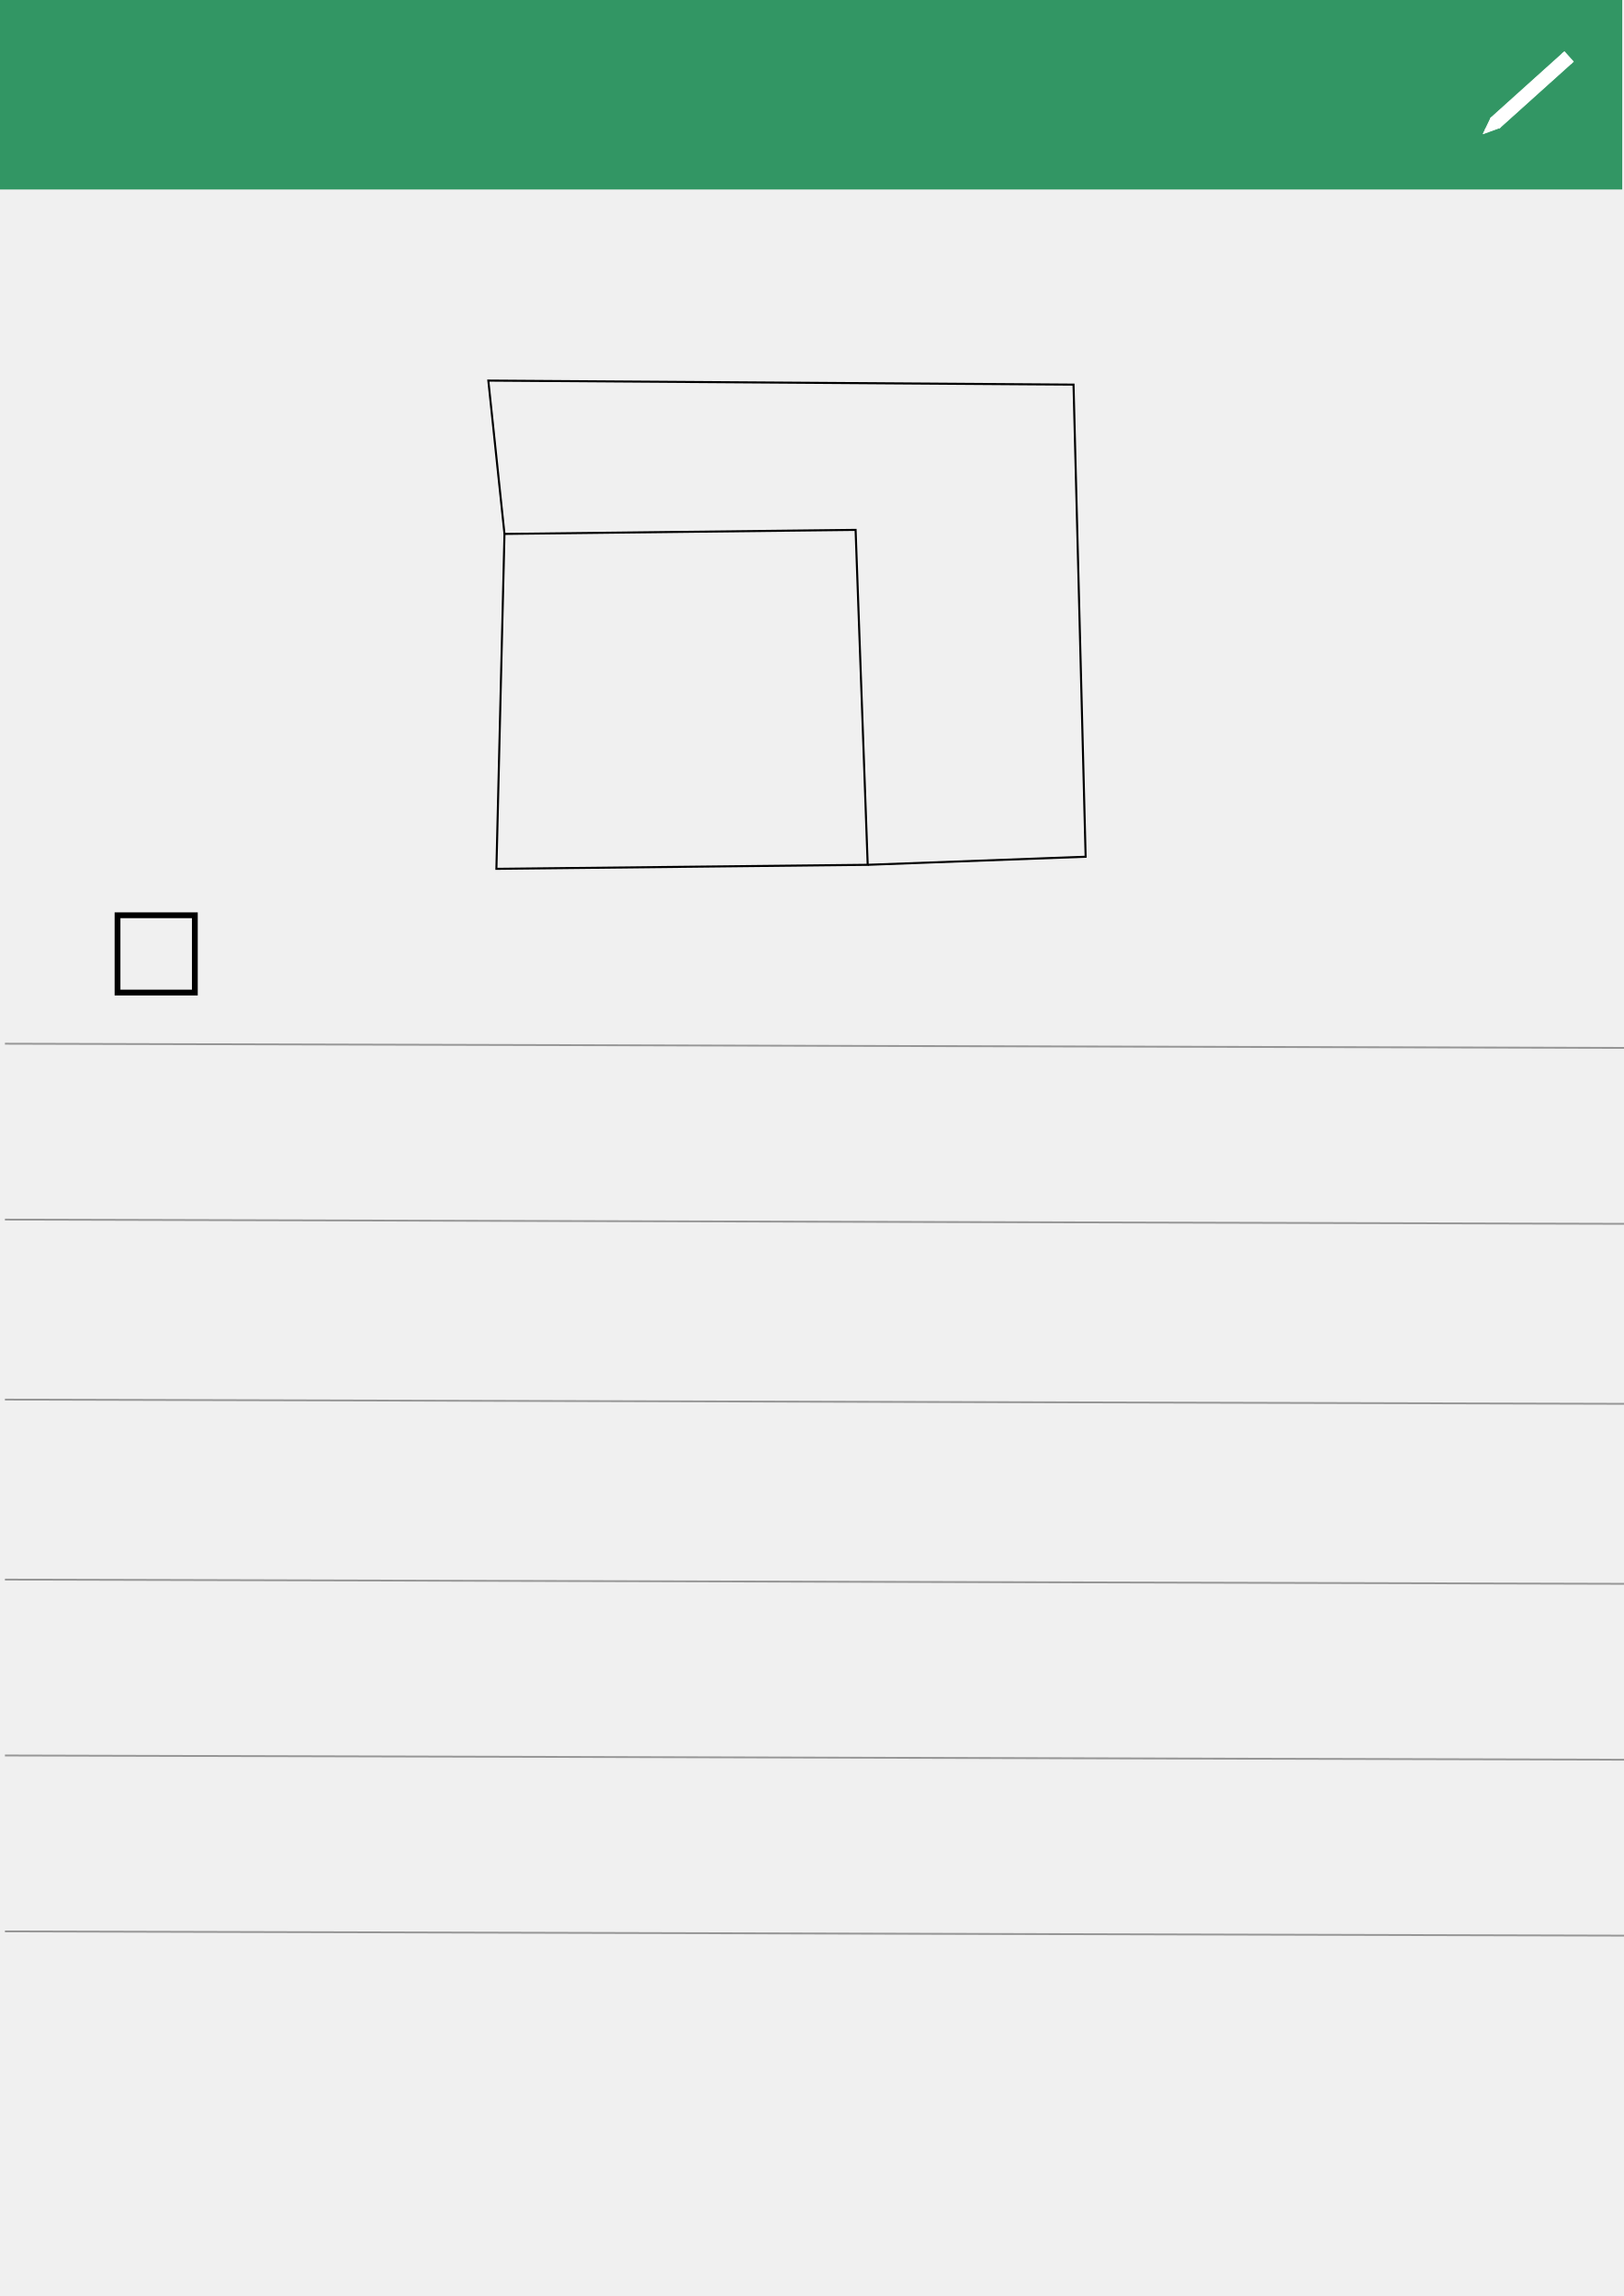
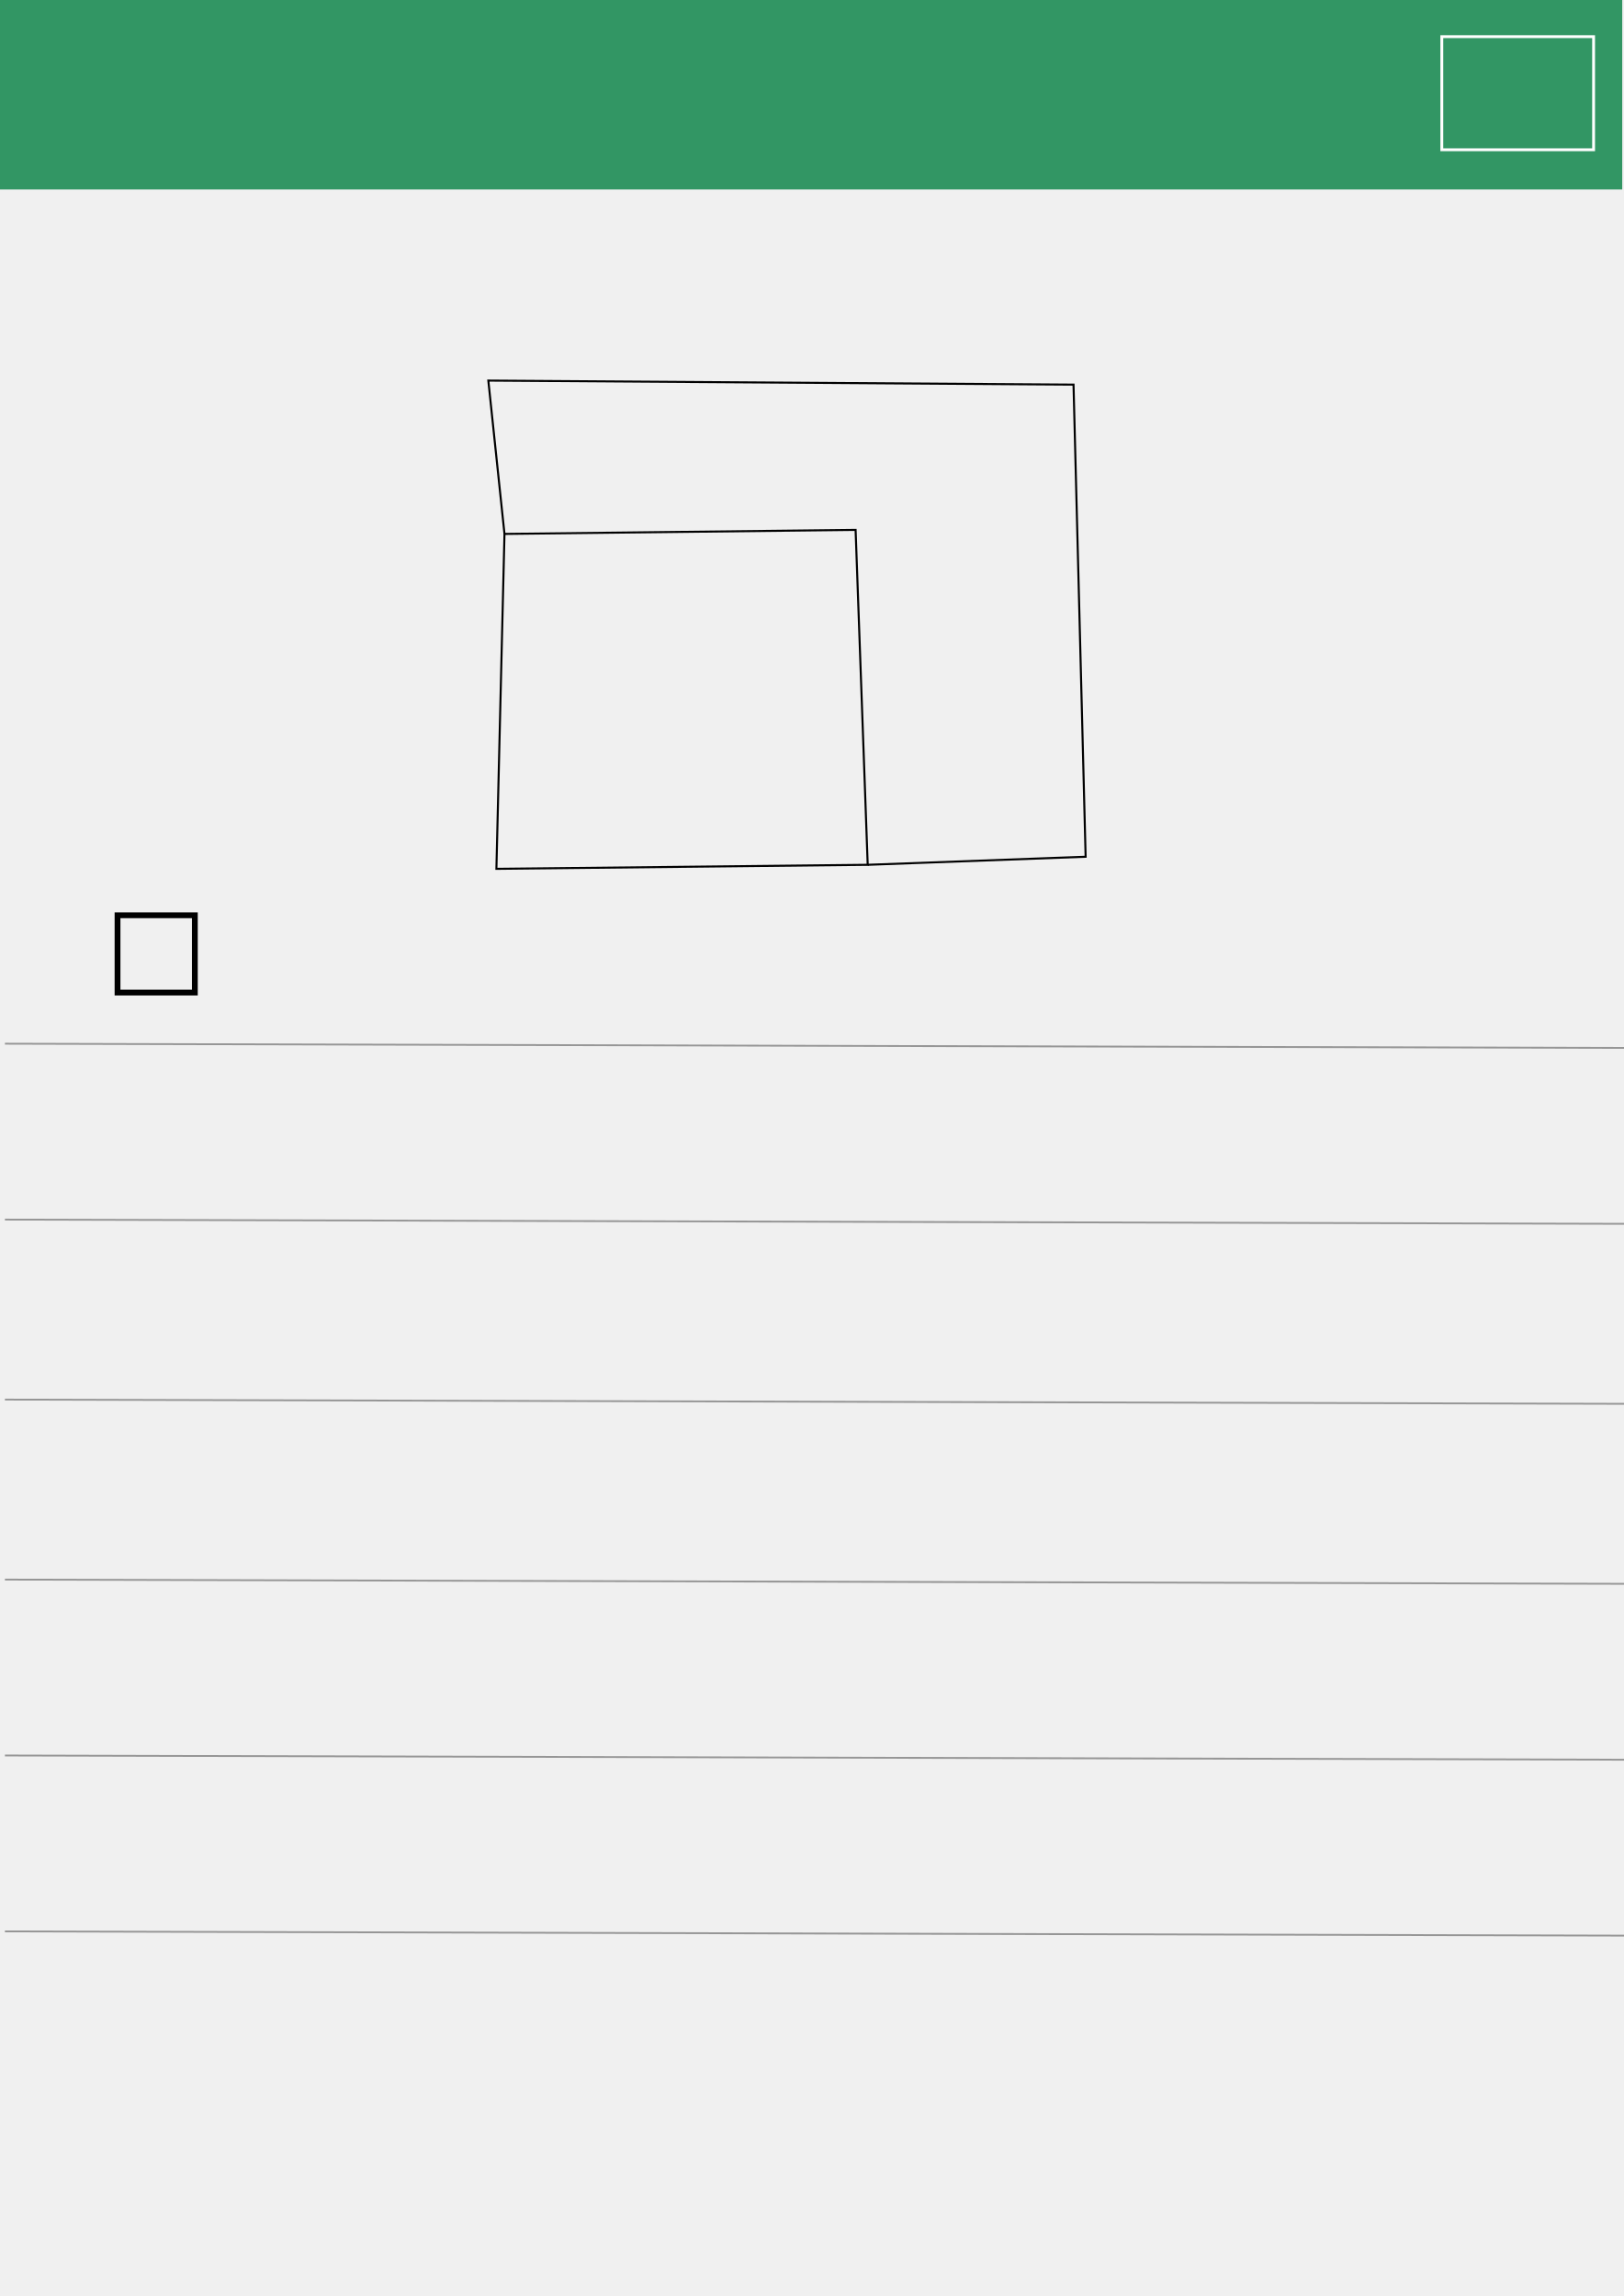
<svg xmlns="http://www.w3.org/2000/svg" width="210mm" height="297mm" viewBox="0 0 210 297" version="1.1" id="svg8">
  <defs id="defs2">
    <style type="text/css" id="style962">.fil0 {fill:#36BC9B} .fil3 {fill:white;fill-rule:nonzero} .fil1 {fill:#36BC9B;fill-opacity:0.502} .fil2 {fill:url(#a)}</style>
+     <style id="style962-38" type="text/css">.fil0 {fill:#36BC9B} .fil3 {fill:white;fill-rule:nonzero} .fil1 {fill:#36BC9B;fill-opacity:0.502} .fil2 {fill:url(#a)}</style>
+     <style type="text/css" id="style1024">.fil0 {fill:#36BC9B} .fil3 {fill:white;fill-rule:nonzero} .fil1 {fill:#36BC9B;fill-opacity:0.502} .fil2 {fill:url(#a)}</style>
+     <linearGradient id="a" x1="10043" x2="-898.9" y1="6303" y2="2841" gradientUnits="userSpaceOnUse">
+       <stop stop-color="#48CFAE" offset="0" id="stop1026" />
+       <stop stop-color="#4FC0E8" offset="1" id="stop1028" />
+     </linearGradient>
+     <style id="style962-3" type="text/css">.fil0 {fill:#36BC9B} .fil3 {fill:white;fill-rule:nonzero} .fil1 {fill:#36BC9B;fill-opacity:0.502} .fil2 {fill:url(#a)}</style>
+     <style type="text/css" id="style1024-7">.fil0 {fill:#36BC9B} .fil3 {fill:white;fill-rule:nonzero} .fil1 {fill:#36BC9B;fill-opacity:0.502} .fil2 {fill:url(#a)}</style>
+     <style id="style962-9" type="text/css">.fil0 {fill:#36BC9B} .fil3 {fill:white;fill-rule:nonzero} .fil1 {fill:#36BC9B;fill-opacity:0.502} .fil2 {fill:url(#a)}</style>
  </defs>
  <g id="layer1">
-     <g id="g945">
-       <rect y="-0.022" x="-0.022" height="24.533" width="209.831" id="rect935" style="opacity:1;fill:#329664;fill-opacity:1;fill-rule:nonzero;stroke:none;stroke-width:0.162;stroke-linecap:butt;stroke-miterlimit:4;stroke-dasharray:none;stroke-opacity:1" />
-       <flowRoot xml:space="preserve" id="flowRoot893" style="font-style:normal;font-weight:normal;font-size:40px;line-height:1.25;font-family:sans-serif;letter-spacing:0px;word-spacing:0px;fill:#ffffff;fill-opacity:1;stroke:none" transform="matrix(0.2645833,0,0,0.2645833,-41.2427,-151.8856)">
-         <flowRegion id="flowRegion895" style="fill:#ffffff;fill-opacity:1">
-           <rect id="rect897" width="266.327" height="116.395" x="177.551" y="587.893" style="fill:#ffffff;fill-opacity:1" />
-         </flowRegion>
-         <flowPara id="flowPara899" style="font-style:normal;font-variant:normal;font-weight:500;font-stretch:normal;font-size:53.333px;font-family:'Avenir Next';-inkscape-font-specification:'Avenir Next Medium';fill:#ffffff;fill-opacity:1">←</flowPara>
-       </flowRoot>
-       <flowRoot xml:space="preserve" id="flowRoot901" style="font-style:normal;font-weight:normal;font-size:40px;line-height:1.25;font-family:sans-serif;letter-spacing:0px;word-spacing:0px;fill:#ffffff;fill-opacity:1;stroke:none" transform="matrix(0.2645833,0,0,0.2645833,32.275,-160.2371)">
-         <flowRegion id="flowRegion903" style="fill:#ffffff;fill-opacity:1">
-           <rect id="rect905" width="455.715" height="270.273" x="171.633" y="623.403" style="fill:#ffffff;fill-opacity:1" />
-         </flowRegion>
-         <flowPara id="flowPara907" style="font-style:normal;font-variant:normal;font-weight:500;font-stretch:normal;font-size:53.333px;font-family:'Avenir Next';-inkscape-font-specification:'Avenir Next Medium';fill:#ffffff;fill-opacity:1">Project 1</flowPara>
-       </flowRoot>
-       <g id="g11556" transform="matrix(0.03605632,0,0,0.03605632,198.9434,36.61765)" style="fill:#7d7d7d;fill-opacity:1;stroke:none">
-         <g style="fill:#ffffff;fill-opacity:1;stroke:#ffffff;stroke-width:11.999;stroke-miterlimit:4;stroke-dasharray:none;stroke-opacity:1" transform="matrix(-0.1689784,0.1520623,-0.1520623,-0.1689784,125.8667,-794.5387)" id="g113">
-           <path style="fill:#ffffff;fill-opacity:1;stroke:#ffffff;stroke-width:11.999;stroke-miterlimit:4;stroke-dasharray:none;stroke-opacity:1" d="M 0,0 H 31 V 210 H 0 Z" id="path90" />
-           <path style="fill:#ffffff;fill-opacity:1;stroke:#ffffff;stroke-width:11.999;stroke-miterlimit:4;stroke-dasharray:none;stroke-opacity:1" d="M 31,0 H 45 V 210 H 31 Z" id="path92" />
-           <path style="fill:#ffffff;fill-opacity:1;stroke:#ffffff;stroke-width:11.999;stroke-miterlimit:4;stroke-dasharray:none;stroke-opacity:1" d="m 1560.2,0 c 63.981,25.53 129.49,52 184.12,74.62 -0.7,20.13 -0.27,40.28 -0.32,60.42 -60.57,24.75 -120.95,50.68 -181.74,74.86 -10.22,-10.28 -27.33,-13.18 -39.7,-21.25 12.59,-8.47 26.27,-15.19 39.43,-22.73 -0.07,-1.25 -0.13,-2.5 -0.16,-3.74 -13.03,-5.67 -26.45,-10.44 -39.29,-16.52 12.98,-7.22 26.3,-13.84 39.47,-20.74 -0.08,-1.24 -0.14,-2.49 -0.19,-3.73 -13.13,-5.29 -26.3,-10.55 -39.16,-16.46 12.53,-8.26 26.45,-14.08 39.3,-21.82 -0.08,-1.22 -0.14,-2.43 -0.19,-3.65 -13.27,-5.14 -26.26,-10.98 -39.14,-17 12.95,-6.15 26.28,-11.49 39.38,-17.33 -0.11,-1.21 -0.2,-2.43 -0.27,-3.65 -12.92,-7.52 -26.59,-13.76 -39.1,-21.95 12.4,-6.68 25.3,-12.39 37.56,-19.33 z" id="path94" />
-           <path style="fill:#ffffff;fill-opacity:1;stroke:#ffffff;stroke-width:11.999;stroke-miterlimit:4;stroke-dasharray:none;stroke-opacity:1" d="m 1744.4,74.62 c 24.66,9.56 48.94,20.03 73.65,29.46 v 0.82 c -24.63,10.12 -49.29,20.16 -73.97,30.14 0.05,-20.14 -0.38,-40.29 0.32,-60.42 z" id="path96" />
-           <path style="fill:#ffffff;fill-opacity:1;stroke:#ffffff;stroke-width:11.999;stroke-miterlimit:4;stroke-dasharray:none;stroke-opacity:1" d="m 45,0 h 1515.2 c -12.26,6.94 -25.16,12.65 -37.56,19.33 12.51,8.19 26.18,14.43 39.1,21.95 0.07,1.22 0.16,2.44 0.27,3.65 -13.1,5.84 -26.43,11.18 -39.38,17.33 12.88,6.02 25.87,11.86 39.14,17 0.05,1.22 0.11,2.43 0.19,3.65 -12.85,7.74 -26.77,13.56 -39.3,21.82 12.86,5.91 26.03,11.17 39.16,16.46 0.05,1.24 0.11,2.49 0.19,3.73 -13.17,6.9 -26.49,13.52 -39.47,20.74 12.84,6.08 26.26,10.85 39.29,16.52 0.03,1.24 0.09,2.49 0.16,3.74 -13.16,7.54 -26.84,14.26 -39.43,22.73 12.37,8.07 29.48,10.24 39.7,20.52 l -0.04,0.83 H 45.02 V 0 Z" id="path98" />
-         </g>
-       </g>
-     </g>
+     <rect style="opacity:1;fill:#329664;fill-opacity:1;fill-rule:nonzero;stroke:none;stroke-width:0.162;stroke-linecap:butt;stroke-miterlimit:4;stroke-dasharray:none;stroke-opacity:1" id="rect935" width="209.831" height="24.533" x="-0.022" y="-0.022" />
+     <flowRoot transform="matrix(0.2645833,0,0,0.2645833,32.275,-160.2371)" style="font-style:normal;font-weight:normal;font-size:40px;line-height:1.25;font-family:sans-serif;letter-spacing:0px;word-spacing:0px;fill:#ffffff;fill-opacity:1;stroke:none" id="flowRoot901" xml:space="preserve">
+       <flowRegion style="fill:#ffffff;fill-opacity:1" id="flowRegion903">
+         <rect style="fill:#ffffff;fill-opacity:1" y="623.403" x="171.633" height="270.273" width="455.715" id="rect905" />
+       </flowRegion>
+       <flowPara style="font-style:normal;font-variant:normal;font-weight:500;font-stretch:normal;font-size:53.333px;font-family:'Avenir Next';-inkscape-font-specification:'Avenir Next Medium';fill:#ffffff;fill-opacity:1" id="flowPara907">Project 1</flowPara>
+     </flowRoot>
    <flowRoot xml:space="preserve" id="flowRoot71" style="font-style:normal;font-weight:normal;font-size:40px;line-height:1.25;font-family:sans-serif;letter-spacing:0px;word-spacing:0px;fill:#7d7d7d;fill-opacity:1;stroke:none" transform="matrix(0.2645833,0,0,0.2645833,-34.74444,-164.942)">
      <flowRegion id="flowRegion73" style="font-size:40px;fill:#7d7d7d;fill-opacity:1">
        <rect id="rect75" width="749.662" height="94.694" x="153.878" y="733.879" style="font-size:40px;fill:#7d7d7d;fill-opacity:1" />
      </flowRegion>
      <flowPara id="flowPara77" style="font-style:normal;font-variant:normal;font-weight:500;font-stretch:normal;font-size:40px;font-family:'Avenir Next';-inkscape-font-specification:'Avenir Next Medium';fill:#7d7d7d;fill-opacity:1">
        <flowSpan style="fill:#000000;fill-opacity:1" id="flowSpan1036">Style 1</flowSpan> | Style 2 | Style 3 | + </flowPara>
    </flowRoot>
    <path style="fill:none;stroke:#969696;stroke-width:0.238px;stroke-linecap:butt;stroke-linejoin:miter;stroke-opacity:1" d="M 0.637,135.007 210.637,135.556" id="path79" />
    <path style="fill:none;stroke:#000000;stroke-width:0.265px;stroke-linecap:butt;stroke-linejoin:miter;stroke-opacity:1" d="M 65.246,69.065 64.202,112.389 112.223,111.867 110.657,68.543 Z" id="path83" />
    <path style="fill:none;stroke:#000000;stroke-width:0.265px;stroke-linecap:butt;stroke-linejoin:miter;stroke-opacity:1" d="m 112.223,111.867 28.186,-1.044 -1.566,-61.07 -75.685,-0.522 2.088,19.835" id="path87" />
    <g id="g860" transform="translate(0,-0.5291689)">
      <path id="path14" d="M 0.637,158.29 210.637,158.839" style="fill:none;stroke:#969696;stroke-width:0.238px;stroke-linecap:butt;stroke-linejoin:miter;stroke-opacity:1" />
      <flowRoot transform="matrix(0.2645833,0,0,0.2645833,118.497,49.40675)" style="font-style:normal;font-weight:normal;font-size:40px;line-height:1.25;font-family:sans-serif;letter-spacing:0px;word-spacing:0px;fill:#000000;fill-opacity:1;stroke:none" id="flowRoot35" xml:space="preserve">
        <flowRegion id="flowRegion37">
          <rect y="341.293" x="118.368" height="165.715" width="633.267" id="rect39" />
        </flowRegion>
        <flowPara style="font-style:normal;font-variant:normal;font-weight:500;font-stretch:normal;font-size:53.333px;font-family:'Avenir Next';-inkscape-font-specification:'Avenir Next Medium'" id="flowPara41">$765.00</flowPara>
      </flowRoot>
      <flowRoot transform="matrix(0.2645833,0,0,0.2645833,-28.62219,-82.25591)" style="font-style:normal;font-weight:normal;font-size:40px;line-height:1.25;font-family:sans-serif;letter-spacing:0px;word-spacing:0px;fill:#7d7d7d;fill-opacity:1;stroke:none" id="flowRoot91" xml:space="preserve">
        <flowRegion style="fill:#7d7d7d;fill-opacity:1" id="flowRegion93">
          <rect style="fill:#7d7d7d;fill-opacity:1" y="842.383" x="132.177" height="147.96" width="459.661" id="rect95" />
        </flowRegion>
        <flowPara style="font-style:normal;font-variant:normal;font-weight:500;font-stretch:normal;font-size:53.333px;font-family:'Avenir Next';-inkscape-font-specification:'Avenir Next Medium';fill:#7d7d7d;fill-opacity:1" id="flowPara97">Cost</flowPara>
      </flowRoot>
    </g>
    <g id="g874" transform="translate(0,22.75417)">
      <path style="fill:none;stroke:#969696;stroke-width:0.238px;stroke-linecap:butt;stroke-linejoin:miter;stroke-opacity:1" d="M 0.637,158.29 210.637,158.839" id="path856" />
      <flowRoot xml:space="preserve" id="flowRoot864" style="font-style:normal;font-weight:normal;font-size:40px;line-height:1.25;font-family:sans-serif;letter-spacing:0px;word-spacing:0px;fill:#000000;fill-opacity:1;stroke:none" transform="matrix(0.2645833,0,0,0.2645833,106.3261,49.40675)">
        <flowRegion id="flowRegion860">
          <rect id="rect858" width="633.267" height="165.715" x="118.368" y="341.293" />
        </flowRegion>
        <flowPara id="flowPara862" style="font-style:normal;font-variant:normal;font-weight:500;font-stretch:normal;font-size:53.333px;font-family:'Avenir Next';-inkscape-font-specification:'Avenir Next Medium'">$1,233.00</flowPara>
      </flowRoot>
      <flowRoot xml:space="preserve" id="flowRoot872" style="font-style:normal;font-weight:normal;font-size:40px;line-height:1.25;font-family:sans-serif;letter-spacing:0px;word-spacing:0px;fill:#7d7d7d;fill-opacity:1;stroke:none" transform="matrix(0.2645833,0,0,0.2645833,-28.62219,-82.25591)">
        <flowRegion id="flowRegion868" style="fill:#7d7d7d;fill-opacity:1">
          <rect id="rect866" width="459.661" height="147.96" x="132.177" y="842.383" style="fill:#7d7d7d;fill-opacity:1" />
        </flowRegion>
        <flowPara id="flowPara870" style="font-style:normal;font-variant:normal;font-weight:500;font-stretch:normal;font-size:53.333px;font-family:'Avenir Next';-inkscape-font-specification:'Avenir Next Medium';fill:#7d7d7d;fill-opacity:1">Quote</flowPara>
      </flowRoot>
    </g>
    <g transform="translate(0,46.03752)" id="g894">
      <path id="path876" d="M 0.637,158.29 210.637,158.839" style="fill:none;stroke:#969696;stroke-width:0.238px;stroke-linecap:butt;stroke-linejoin:miter;stroke-opacity:1" />
      <flowRoot transform="matrix(0.2645833,0,0,0.2645833,118.497,49.40675)" style="font-style:normal;font-weight:normal;font-size:40px;line-height:1.25;font-family:sans-serif;letter-spacing:0px;word-spacing:0px;fill:#000000;fill-opacity:1;stroke:none" id="flowRoot884" xml:space="preserve">
        <flowRegion id="flowRegion880">
          <rect y="341.293" x="118.368" height="165.715" width="633.267" id="rect878" />
        </flowRegion>
        <flowPara style="font-style:normal;font-variant:normal;font-weight:500;font-stretch:normal;font-size:53.333px;font-family:'Avenir Next';-inkscape-font-specification:'Avenir Next Medium'" id="flowPara882">$468.00</flowPara>
      </flowRoot>
      <flowRoot transform="matrix(0.2645833,0,0,0.2645833,-28.62219,-82.25591)" style="font-style:normal;font-weight:normal;font-size:40px;line-height:1.25;font-family:sans-serif;letter-spacing:0px;word-spacing:0px;fill:#7d7d7d;fill-opacity:1;stroke:none" id="flowRoot892" xml:space="preserve">
        <flowRegion style="fill:#7d7d7d;fill-opacity:1" id="flowRegion888">
          <rect style="fill:#7d7d7d;fill-opacity:1" y="842.383" x="132.177" height="147.96" width="459.661" id="rect886" />
        </flowRegion>
        <flowPara style="font-style:normal;font-variant:normal;font-weight:500;font-stretch:normal;font-size:53.333px;font-family:'Avenir Next';-inkscape-font-specification:'Avenir Next Medium';fill:#7d7d7d;fill-opacity:1" id="flowPara890">Profit</flowPara>
      </flowRoot>
    </g>
    <g id="g934" transform="translate(0,68.7917)">
      <path style="fill:none;stroke:#969696;stroke-width:0.238px;stroke-linecap:butt;stroke-linejoin:miter;stroke-opacity:1" d="M 0.637,158.29 210.637,158.839" id="path916" />
      <flowRoot xml:space="preserve" id="flowRoot924" style="font-style:normal;font-weight:normal;font-size:40px;line-height:1.25;font-family:sans-serif;letter-spacing:0px;word-spacing:0px;fill:#000000;fill-opacity:1;stroke:none" transform="matrix(0.2645833,0,0,0.2645833,84.63022,49.40675)">
        <flowRegion id="flowRegion920">
          <rect id="rect918" width="633.267" height="165.715" x="118.368" y="341.293" />
        </flowRegion>
        <flowPara id="flowPara922" style="font-style:normal;font-variant:normal;font-weight:500;font-stretch:normal;font-size:53.333px;font-family:'Avenir Next';-inkscape-font-specification:'Avenir Next Medium'">May 23, 2017</flowPara>
      </flowRoot>
      <flowRoot xml:space="preserve" id="flowRoot932" style="font-style:normal;font-weight:normal;font-size:40px;line-height:1.25;font-family:sans-serif;letter-spacing:0px;word-spacing:0px;fill:#7d7d7d;fill-opacity:1;stroke:none" transform="matrix(0.2645833,0,0,0.2645833,-28.62219,-82.25591)">
        <flowRegion id="flowRegion928" style="fill:#7d7d7d;fill-opacity:1">
          <rect id="rect926" width="459.661" height="147.96" x="132.177" y="842.383" style="fill:#7d7d7d;fill-opacity:1" />
        </flowRegion>
        <flowPara id="flowPara930" style="font-style:normal;font-variant:normal;font-weight:500;font-stretch:normal;font-size:53.333px;font-family:'Avenir Next';-inkscape-font-specification:'Avenir Next Medium';fill:#7d7d7d;fill-opacity:1">Received</flowPara>
      </flowRoot>
    </g>
    <g transform="translate(0,91.54588)" id="g954">
      <path id="path936" d="M 0.637,158.29 210.637,158.839" style="fill:none;stroke:#969696;stroke-width:0.238px;stroke-linecap:butt;stroke-linejoin:miter;stroke-opacity:1" />
      <flowRoot transform="matrix(0.2645833,0,0,0.2645833,25.36352,49.40675)" style="font-style:normal;font-weight:normal;font-size:40px;line-height:1.25;font-family:sans-serif;letter-spacing:0px;word-spacing:0px;fill:#000000;fill-opacity:1;stroke:none" id="flowRoot944" xml:space="preserve">
        <flowRegion id="flowRegion940">
          <rect y="341.293" x="118.368" height="165.715" width="633.267" id="rect938" />
        </flowRegion>
        <flowPara style="font-style:normal;font-variant:normal;font-weight:500;font-stretch:normal;font-size:53.333px;font-family:'Avenir Next';-inkscape-font-specification:'Avenir Next Medium'" id="flowPara942">Waiting for Appraisal <flowSpan style="fill:#ff0000;fill-opacity:1" id="flowSpan906">•</flowSpan>
        </flowPara>
      </flowRoot>
      <flowRoot transform="matrix(0.2645833,0,0,0.2645833,-28.62219,-82.25591)" style="font-style:normal;font-weight:normal;font-size:40px;line-height:1.25;font-family:sans-serif;letter-spacing:0px;word-spacing:0px;fill:#7d7d7d;fill-opacity:1;stroke:none" id="flowRoot952" xml:space="preserve">
        <flowRegion style="fill:#7d7d7d;fill-opacity:1" id="flowRegion948">
          <rect style="fill:#7d7d7d;fill-opacity:1" y="842.383" x="132.177" height="147.96" width="459.661" id="rect946" />
        </flowRegion>
        <flowPara style="font-style:normal;font-variant:normal;font-weight:500;font-stretch:normal;font-size:53.333px;font-family:'Avenir Next';-inkscape-font-specification:'Avenir Next Medium';fill:#7d7d7d;fill-opacity:1" id="flowPara950">Status</flowPara>
      </flowRoot>
    </g>
    <g id="g974" transform="translate(0,113.7709)">
      <flowRoot xml:space="preserve" id="flowRoot972" style="font-style:normal;font-weight:normal;font-size:40px;line-height:1.25;font-family:sans-serif;letter-spacing:0px;word-spacing:0px;fill:#7d7d7d;fill-opacity:1;stroke:none" transform="matrix(0.2645833,0,0,0.2645833,-28.62219,-82.25591)">
        <flowRegion id="flowRegion968" style="fill:#7d7d7d;fill-opacity:1">
          <rect id="rect966" width="459.661" height="147.96" x="132.177" y="842.383" style="fill:#7d7d7d;fill-opacity:1" />
        </flowRegion>
        <flowPara id="flowPara970" style="font-style:normal;font-variant:normal;font-weight:500;font-stretch:normal;font-size:53.333px;font-family:'Avenir Next';-inkscape-font-specification:'Avenir Next Medium';fill:#7d7d7d;fill-opacity:1">Notes</flowPara>
      </flowRoot>
      <flowRoot xml:space="preserve" id="flowRoot1018" style="font-style:normal;font-weight:normal;font-size:40px;line-height:1.25;font-family:sans-serif;letter-spacing:0px;word-spacing:0px;fill:#000000;fill-opacity:1;stroke:none" transform="matrix(0.2645833,0,0,0.2645833,0,-100.5417)">
        <flowRegion id="flowRegion1020">
          <rect id="rect1022" width="727.961" height="104.558" x="27.619" y="980.479" />
        </flowRegion>
        <flowPara id="flowPara1024" style="font-style:normal;font-variant:normal;font-weight:500;font-stretch:normal;font-family:'Avenir Next';-inkscape-font-specification:'Avenir Next Medium'">This is a note about this project that</flowPara>
        <flowPara style="font-style:normal;font-variant:normal;font-weight:500;font-stretch:normal;font-family:'Avenir Next';-inkscape-font-specification:'Avenir Next Medium'" id="flowPara1026">spans two lines</flowPara>
      </flowRoot>
    </g>
    <g style="display:inline" transform="translate(-23.67463,-29.32263)" id="g947">
      <rect style="opacity:1;fill:none;fill-opacity:0.686;fill-rule:nonzero;stroke:#000000;stroke-width:0.75;stroke-linecap:butt;stroke-miterlimit:4;stroke-dasharray:none;stroke-opacity:1" id="rect918-8" width="10" height="10" x="38.875" y="147.717" />
      <flowRoot xml:space="preserve" id="flowRoot934" style="font-style:normal;font-weight:normal;font-size:40px;line-height:1.25;font-family:sans-serif;letter-spacing:0px;word-spacing:0px;fill:#000000;fill-opacity:1;stroke:none" transform="matrix(0.2645833,0,0,0.2645833,-2.087874,-102.3058)">
        <flowRegion id="flowRegion936" style="fill:#000000;fill-opacity:1">
          <rect id="rect938-3" width="518.845" height="106.531" x="203.198" y="942.995" style="fill:#000000;fill-opacity:1" />
        </flowRegion>
        <flowPara id="flowPara940" style="font-style:normal;font-variant:normal;font-weight:500;font-stretch:normal;font-family:'Avenir Next';-inkscape-font-specification:'Avenir Next Medium';fill:#000000;fill-opacity:1">Shared with neighbor</flowPara>
      </flowRoot>
    </g>
+     <rect style="opacity:1;fill:none;fill-opacity:1;fill-rule:nonzero;stroke:#ffffff;stroke-width:0.369;stroke-linecap:butt;stroke-miterlimit:4;stroke-dasharray:none;stroke-opacity:1" id="rect858-5" width="19.631" height="14.631" x="186.475" y="4.741" />
+     <flowRoot xml:space="preserve" id="flowRoot846" style="font-style:normal;font-weight:normal;font-size:40px;line-height:1.25;font-family:sans-serif;letter-spacing:0px;word-spacing:0px;fill:#ffffff;fill-opacity:1;stroke:none" transform="matrix(0.2645833,0,0,0.2645833,143.2359,-151.8056)">
+       <flowRegion id="flowRegion842" style="fill:#ffffff;fill-opacity:1">
+         <rect id="rect840" width="266.327" height="116.395" x="177.551" y="587.893" style="fill:#ffffff;fill-opacity:1" />
+       </flowRegion>
+       <flowPara id="flowPara844" style="font-style:normal;font-variant:normal;font-weight:500;font-stretch:normal;font-size:53.333px;font-family:'Avenir Next';-inkscape-font-specification:'Avenir Next Medium';fill:#ffffff;fill-opacity:1">☰</flowPara>
+     </flowRoot>
  </g>
</svg>
